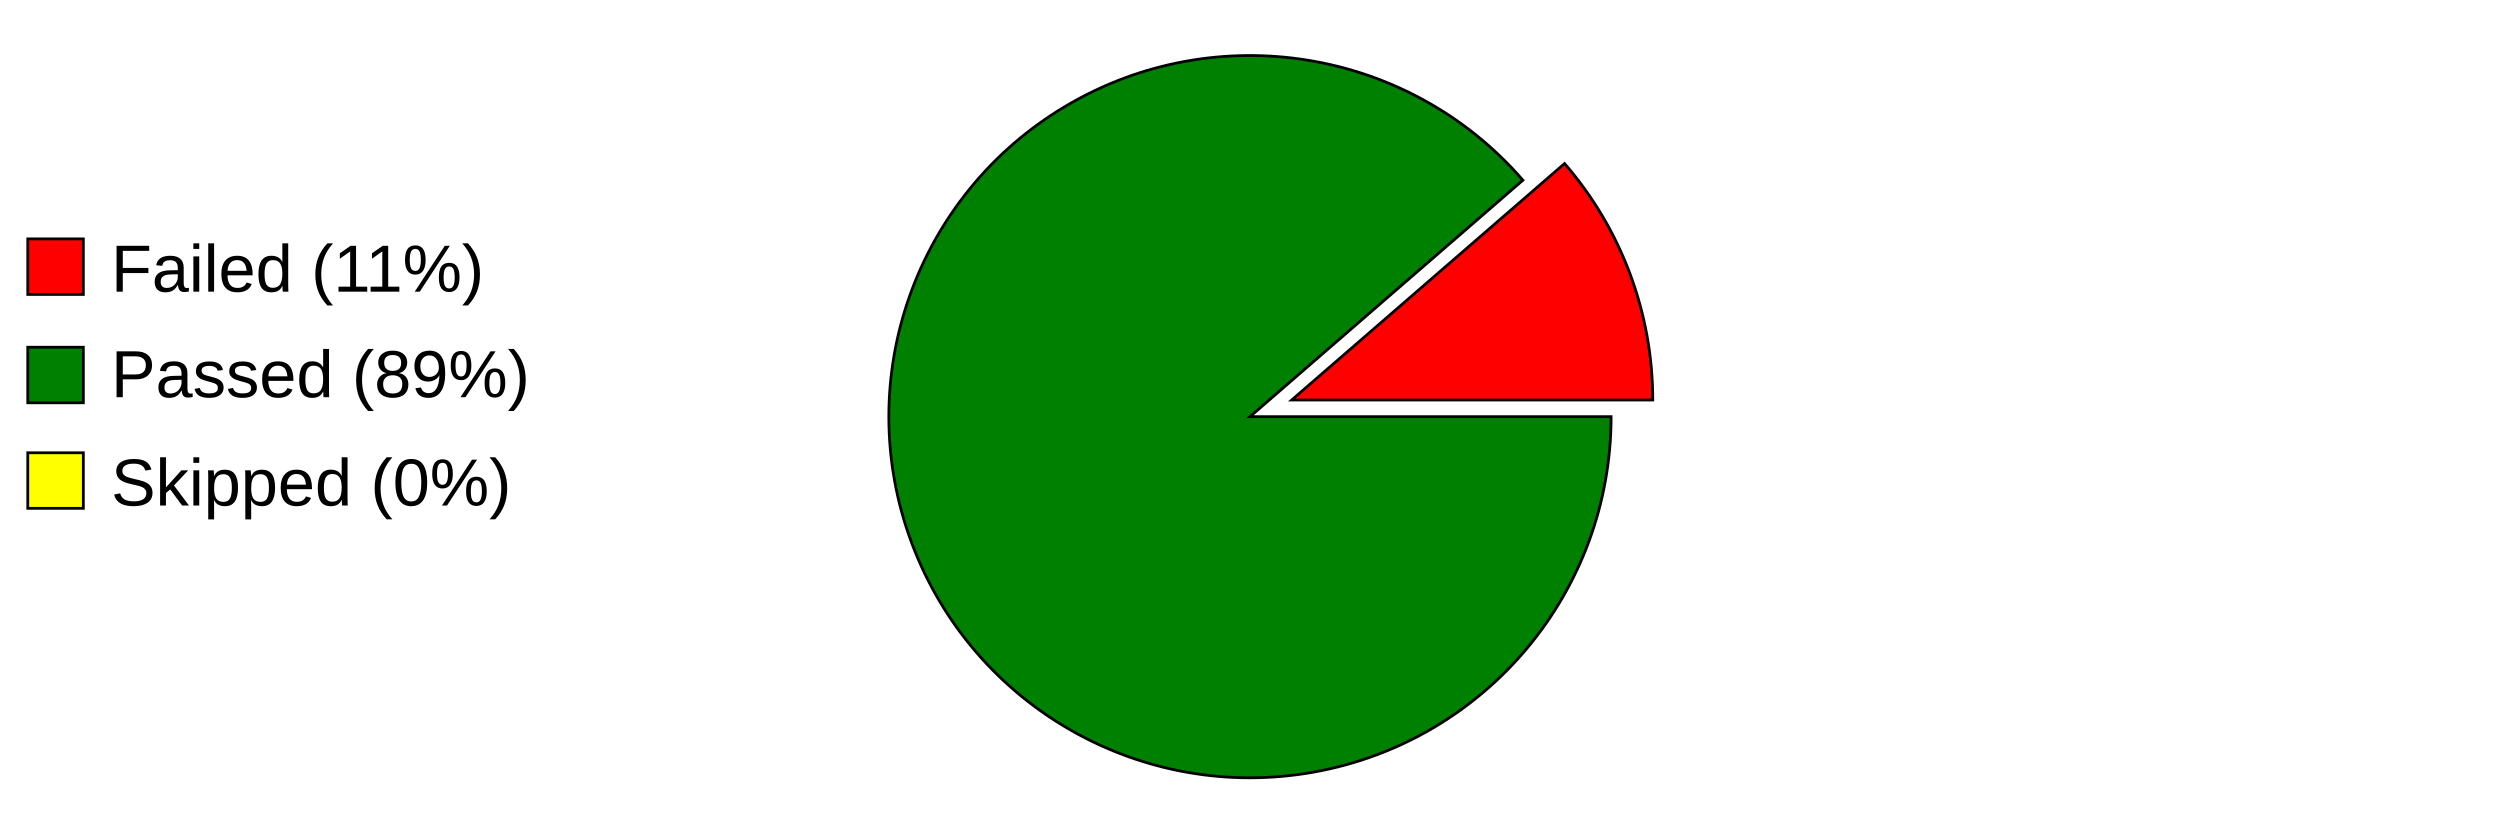
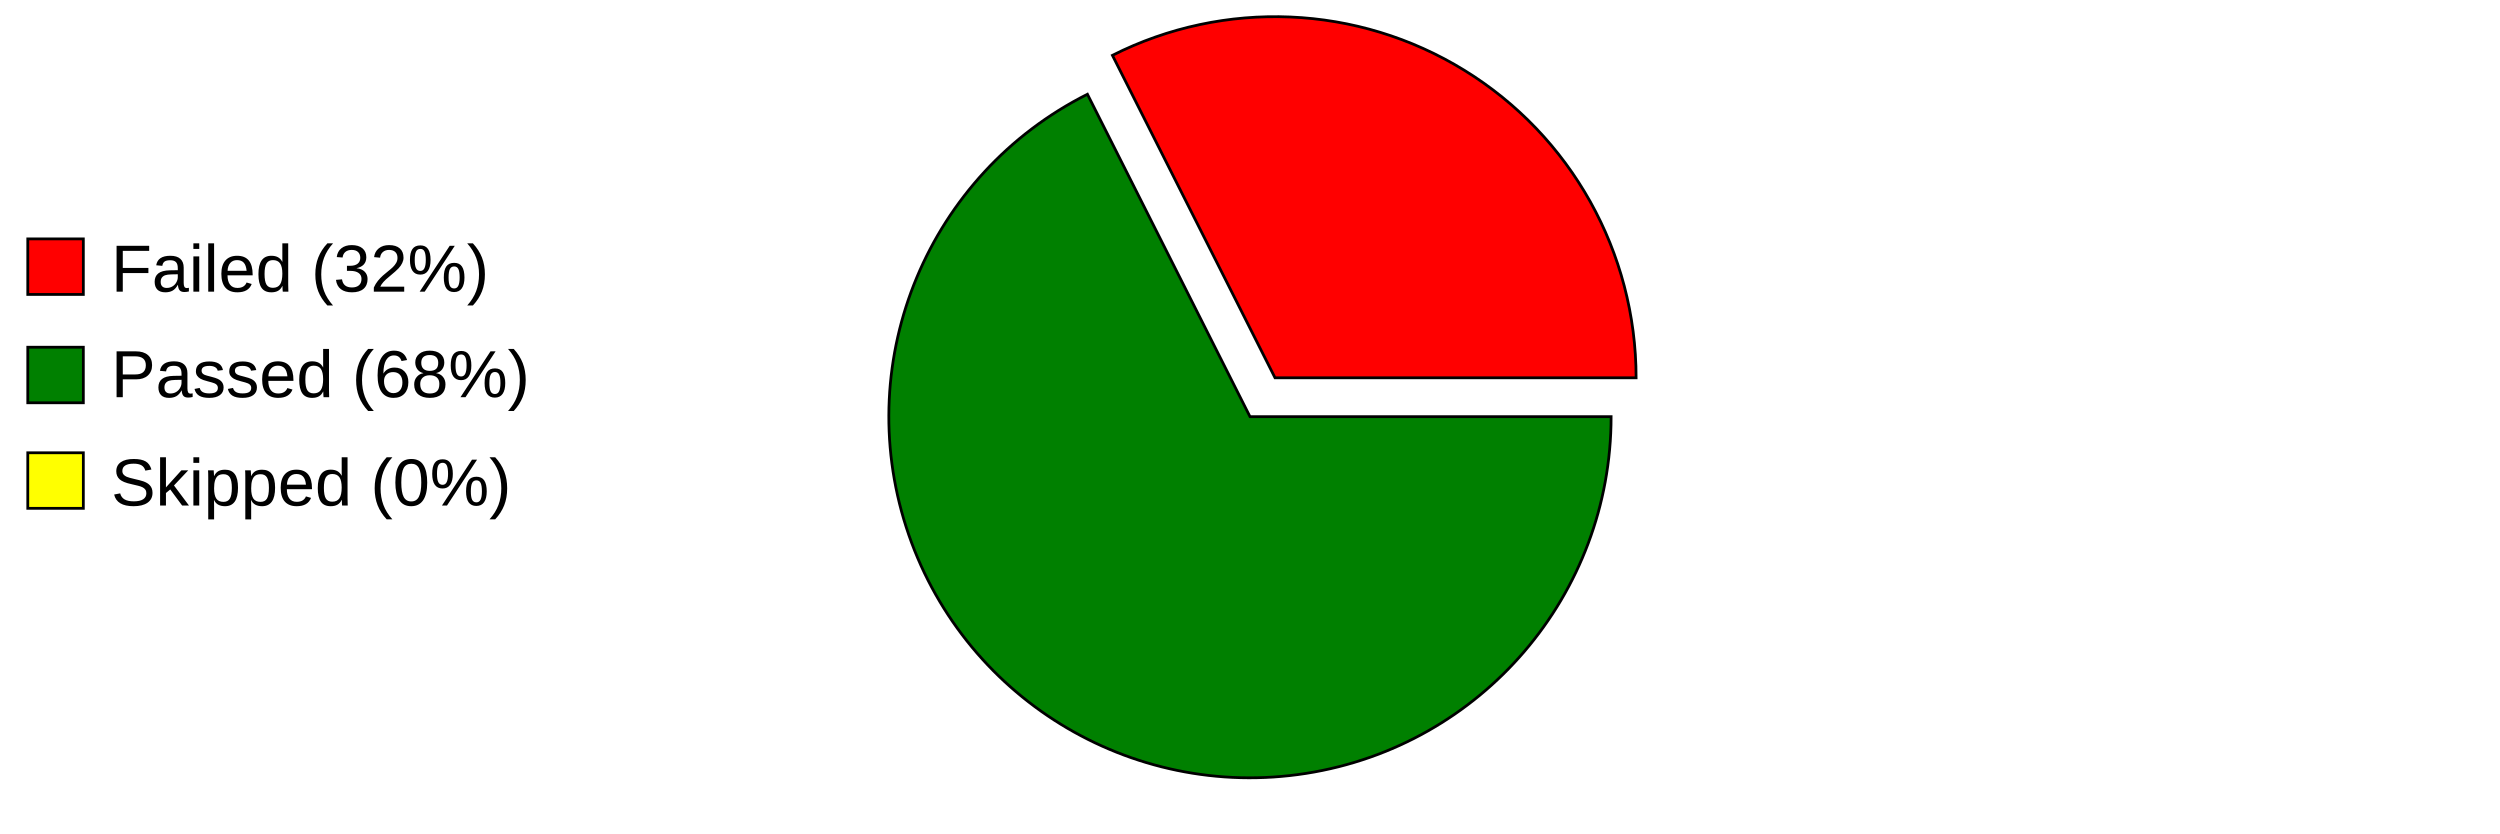
<svg xmlns="http://www.w3.org/2000/svg" preserveAspectRatio="xMidYMid meet" width="600" height="200" viewBox="0 0 900 300">
  <defs>
    <style type="text/css">
                        
				            .axistitle { font-weight:bold; font-size:24px; font-family:Arial; text-anchor:middle; }
				            .xgrid, .ygrid, .legendtext { font-weight:normal; font-size:24px; font-family:Arial; }
				            .xgrid {text-anchor:middle;}
				            .ygrid {text-anchor:end;}
				            .gridline { stroke:black; stroke-width:1; }
				            .values { fill:black; stroke:none; text-anchor:middle; font-size:12px; font-weight:bold; }
	   		            
                    </style>
  </defs>
  <svg id="graphzone" preserveAspectRatio="xMidYMid meet" x="0" y="0">
    <rect style="fill:red;stroke-width:1;stroke:black;" x="10" y="86" width="20" height="20" />
-     <text class="legendtext" x="40" y="105">Failed (11%)
+     <text class="legendtext" x="40" y="105">Failed (32%)
                    </text>
    <rect style="fill:green;stroke-width:1;stroke:black;" x="10" y="125" width="20" height="20" />
-     <text class="legendtext" x="40" y="143">Passed (89%)
+     <text class="legendtext" x="40" y="143">Passed (68%)
                    </text>
    <rect style="fill:yellow;stroke-width:1;stroke:black;" x="10" y="163" width="20" height="20" />
    <text class="legendtext" x="40" y="182">Skipped (0%)
                    </text>
    <g style="stroke:black;stroke-width:1" transform="translate(450,150)">
-       <g style="fill:red" transform="rotate(-0) translate(15, -6)">
-         <path d="M 0 0 h 130 A 130,130 0,0,0 98.247,-85.132 z" />
+       <g style="fill:red" transform="rotate(-0) translate(9, -14)">
+         <path d="M 0 0 h 130 A 130,130 0,0,0 -58.526,-116.08 z" />
      </g>
-       <g style="fill:green" transform="rotate(-40.90909)">
-         <path d="M 0 0 h 130 A 130,130 0,1,0 98.247,85.132 z" />
+       <g style="fill:green" transform="rotate(-116.7568)">
+         <path d="M 0 0 h 130 A 130,130 0,1,0 -58.527,116.08 z" />
      </g>
    </g>
  </svg>
</svg>
